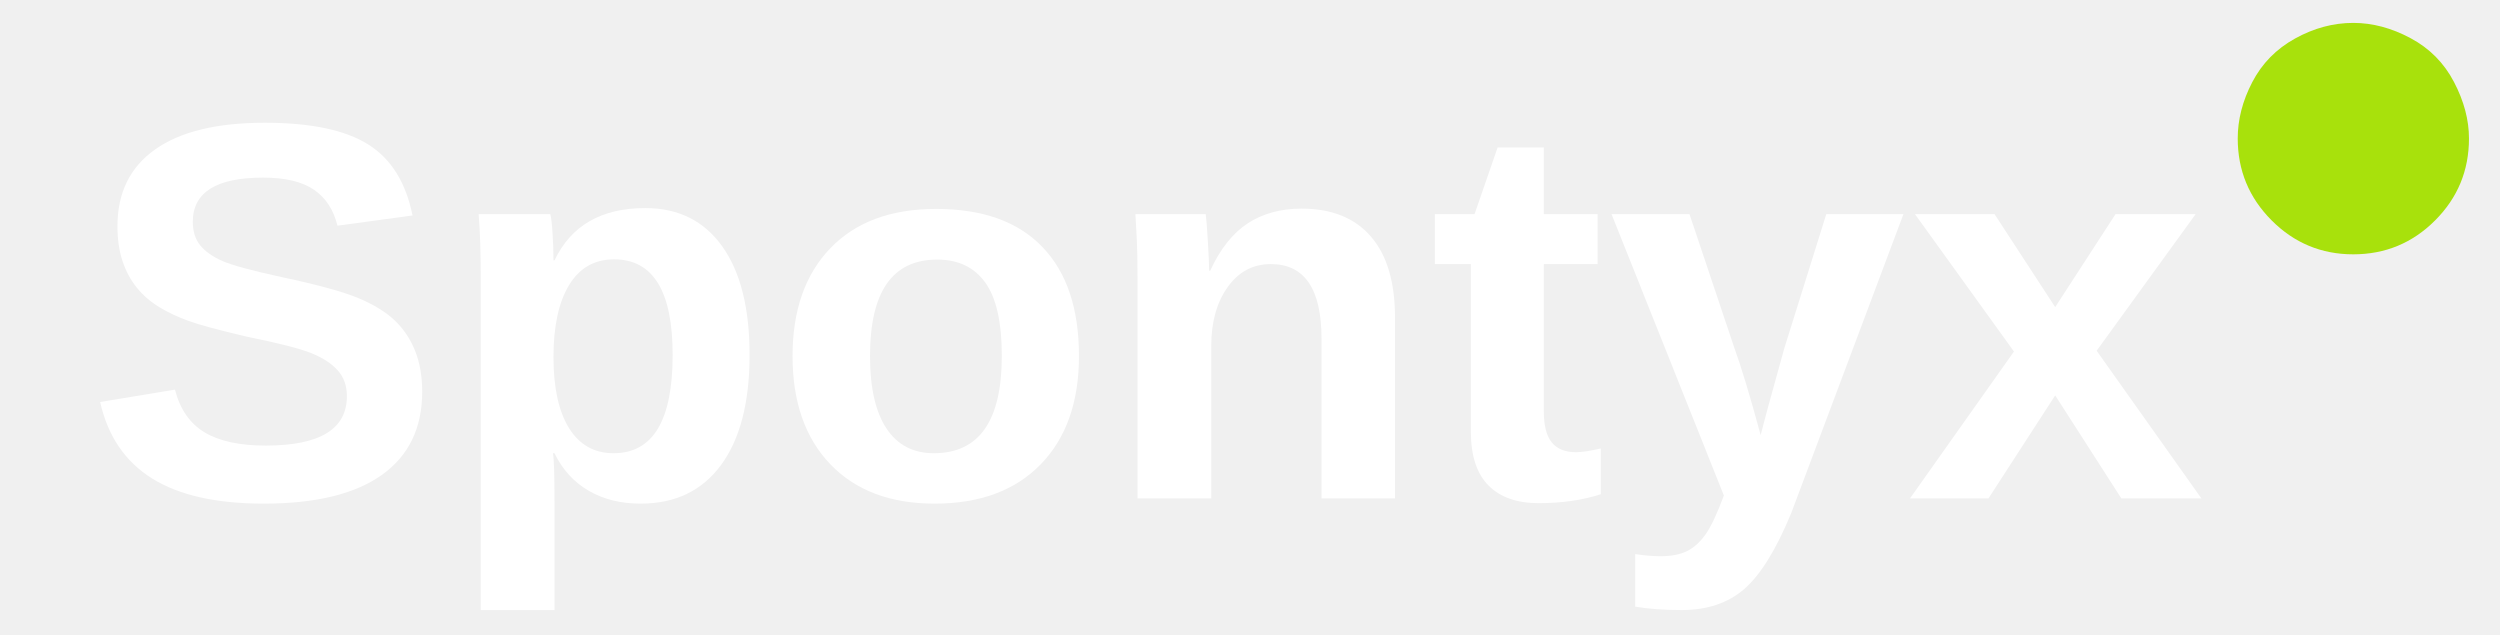
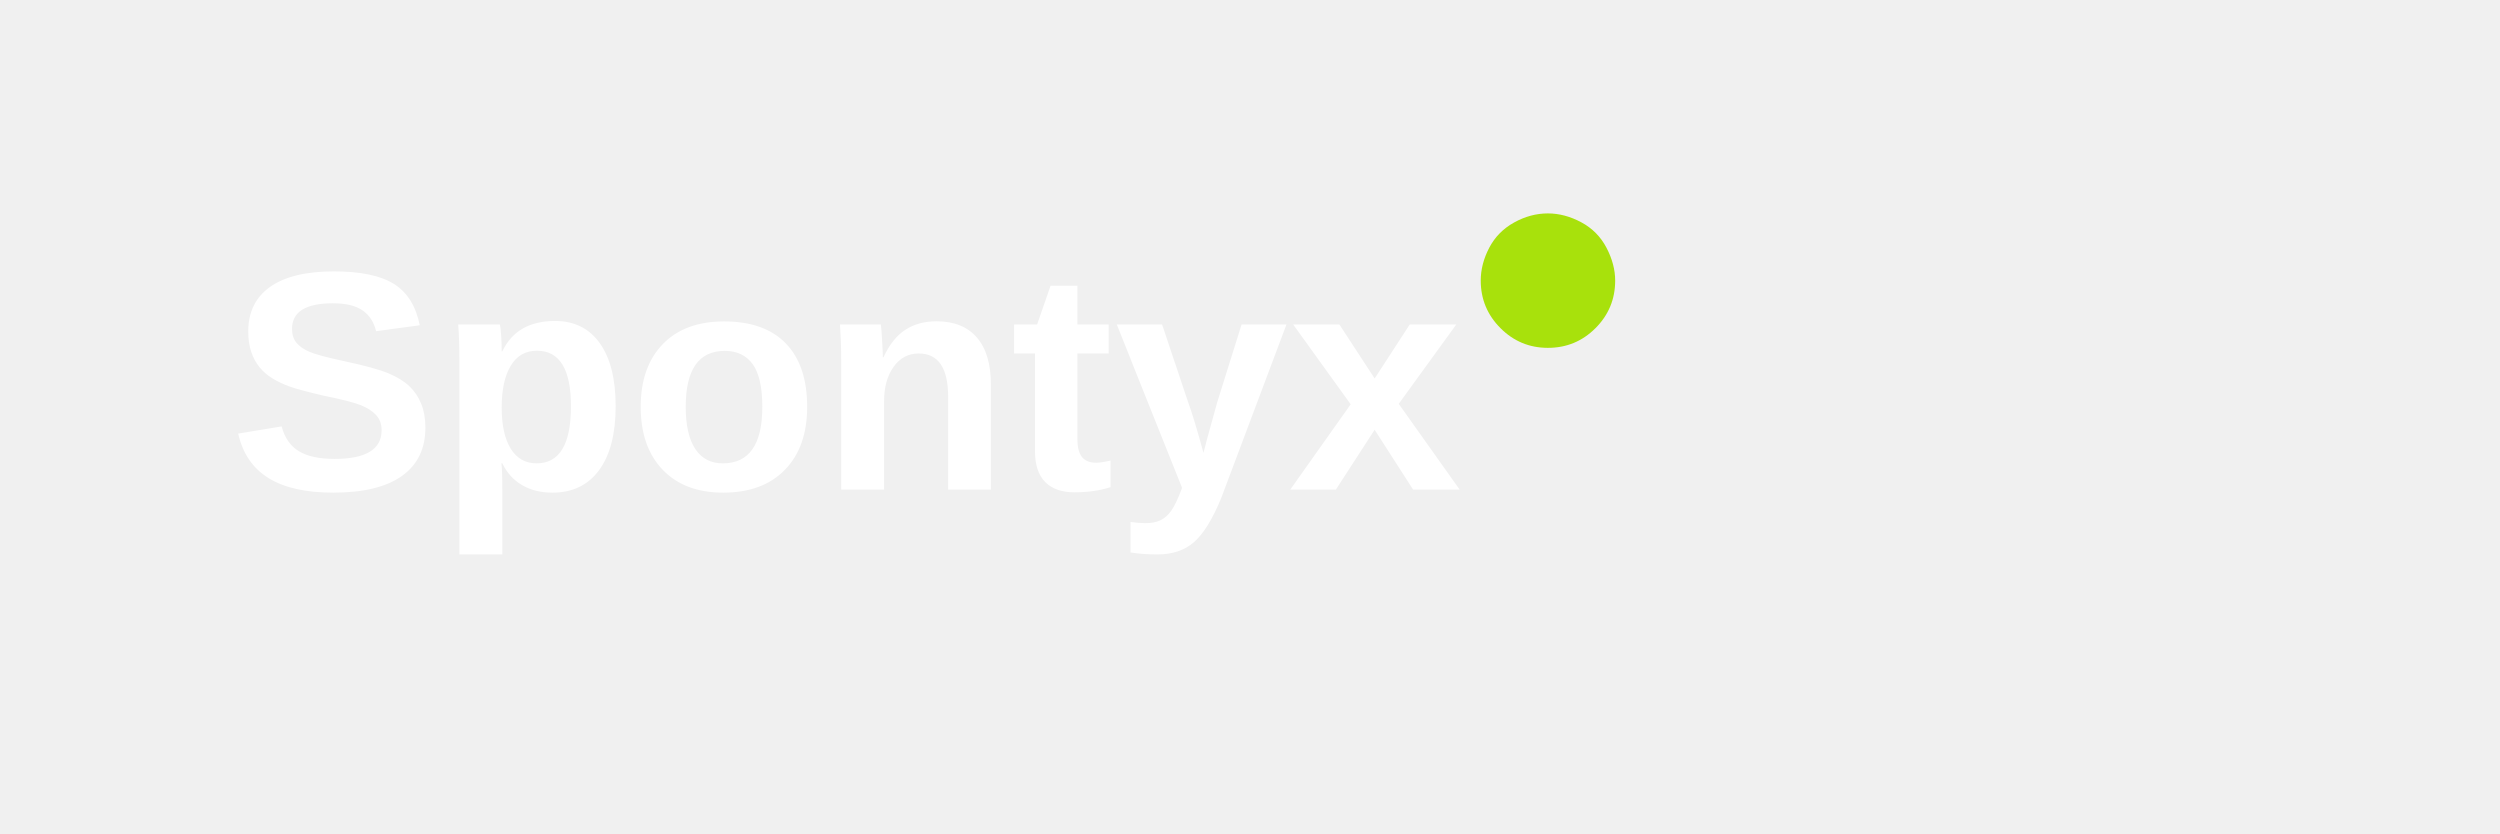
- <svg xmlns="http://www.w3.org/2000/svg" viewBox="55 240 650 165" preserveAspectRatio="xMidYMid meet" version="1.0">
-   <g fill="#ffffff" fill-opacity="1">
-     <g transform="translate(77.00632, 369.5855)">
-       <g>
-         <path d="M 87.766 -27.734 C 87.766 -18.305 84.27 -11.098 77.281 -6.109 C 70.301 -1.129 60.055 1.359 46.547 1.359 C 34.211 1.359 24.539 -0.82 17.531 -5.188 C 10.531 -9.562 6.031 -16.188 4.031 -25.062 L 23.484 -28.281 C 24.797 -23.176 27.363 -19.473 31.188 -17.172 C 35.008 -14.879 40.312 -13.734 47.094 -13.734 C 61.156 -13.734 68.188 -18.016 68.188 -26.578 C 68.188 -29.305 67.379 -31.555 65.766 -33.328 C 64.148 -35.109 61.875 -36.586 58.938 -37.766 C 56 -38.953 50.367 -40.391 42.047 -42.078 C 34.859 -43.766 29.852 -45.117 27.031 -46.141 C 24.207 -47.16 21.656 -48.363 19.375 -49.75 C 17.102 -51.145 15.172 -52.82 13.578 -54.781 C 11.984 -56.738 10.742 -59.035 9.859 -61.672 C 8.973 -64.316 8.531 -67.348 8.531 -70.766 C 8.531 -79.461 11.797 -86.117 18.328 -90.734 C 24.859 -95.359 34.359 -97.672 46.828 -97.672 C 58.742 -97.672 67.691 -95.801 73.672 -92.062 C 79.66 -88.332 83.52 -82.164 85.25 -73.562 L 65.734 -70.906 C 64.723 -75.051 62.68 -78.172 59.609 -80.266 C 56.547 -82.359 52.145 -83.406 46.406 -83.406 C 34.219 -83.406 28.125 -79.578 28.125 -71.922 C 28.125 -69.422 28.77 -67.375 30.062 -65.781 C 31.363 -64.188 33.285 -62.832 35.828 -61.719 C 38.379 -60.602 43.547 -59.203 51.328 -57.516 C 60.566 -55.555 67.176 -53.742 71.156 -52.078 C 75.133 -50.422 78.285 -48.488 80.609 -46.281 C 82.93 -44.07 84.703 -41.43 85.922 -38.359 C 87.148 -35.285 87.766 -31.742 87.766 -27.734 Z M 87.766 -27.734 " />
-       </g>
-     </g>
-   </g>
-   <g fill="#ffffff" fill-opacity="1">
-     <g transform="translate(170.2325, 369.5855)">
-       <g>
-         <path d="M 79.656 -37.297 C 79.656 -24.953 77.188 -15.422 72.25 -8.703 C 67.312 -1.992 60.336 1.359 51.328 1.359 C 46.141 1.359 41.625 0.234 37.781 -2.016 C 33.938 -4.266 30.988 -7.508 28.938 -11.75 L 28.531 -11.75 C 28.801 -10.383 28.938 -6.238 28.938 0.688 L 28.938 29.031 L 9.766 29.031 L 9.766 -56.906 C 9.766 -63.863 9.582 -69.531 9.219 -73.906 L 27.844 -73.906 C 28.07 -73.082 28.266 -71.461 28.422 -69.047 C 28.586 -66.641 28.672 -64.254 28.672 -61.891 L 28.938 -61.891 C 33.258 -70.953 41.129 -75.484 52.547 -75.484 C 61.148 -75.484 67.816 -72.164 72.547 -65.531 C 77.285 -58.906 79.656 -49.492 79.656 -37.297 Z M 59.656 -37.297 C 59.656 -53.867 54.582 -62.156 44.438 -62.156 C 39.332 -62.156 35.426 -59.922 32.719 -55.453 C 30.02 -50.992 28.672 -44.758 28.672 -36.75 C 28.672 -28.781 30.02 -22.617 32.719 -18.266 C 35.426 -13.922 39.285 -11.75 44.297 -11.75 C 54.535 -11.75 59.656 -20.266 59.656 -37.297 Z M 59.656 -37.297 " />
-       </g>
-     </g>
-   </g>
-   <g fill="#ffffff" fill-opacity="1">
-     <g transform="translate(255.6102, 369.5855)">
-       <g>
-         <path d="M 79.922 -37.016 C 79.922 -25.047 76.598 -15.656 69.953 -8.844 C 63.316 -2.039 54.129 1.359 42.391 1.359 C 30.867 1.359 21.832 -2.051 15.281 -8.875 C 8.727 -15.707 5.453 -25.086 5.453 -37.016 C 5.453 -48.898 8.727 -58.242 15.281 -65.047 C 21.832 -71.859 31.004 -75.266 42.797 -75.266 C 54.848 -75.266 64.047 -71.973 70.391 -65.391 C 76.742 -58.816 79.922 -49.359 79.922 -37.016 Z M 59.859 -37.016 C 59.859 -45.805 58.422 -52.18 55.547 -56.141 C 52.68 -60.109 48.52 -62.094 43.062 -62.094 C 31.414 -62.094 25.594 -53.734 25.594 -37.016 C 25.594 -28.773 27.016 -22.504 29.859 -18.203 C 32.703 -13.898 36.812 -11.75 42.188 -11.75 C 53.969 -11.75 59.859 -20.172 59.859 -37.016 Z M 59.859 -37.016 " />
-       </g>
-     </g>
-   </g>
-   <g fill="#ffffff" fill-opacity="1">
-     <g transform="translate(340.9879, 369.5855)">
-       <g>
-         <path d="M 57.609 0 L 57.609 -41.469 C 57.609 -54.438 53.219 -60.922 44.438 -60.922 C 39.789 -60.922 36.047 -58.926 33.203 -54.938 C 30.359 -50.957 28.938 -45.852 28.938 -39.625 L 28.938 0 L 9.766 0 L 9.766 -57.375 C 9.766 -61.332 9.707 -64.578 9.594 -67.109 C 9.477 -69.641 9.352 -71.906 9.219 -73.906 L 27.5 -73.906 C 27.633 -73.039 27.816 -70.727 28.047 -66.969 C 28.273 -63.219 28.391 -60.633 28.391 -59.219 L 28.672 -59.219 C 31.266 -64.863 34.516 -68.961 38.422 -71.516 C 42.336 -74.066 47.004 -75.344 52.422 -75.344 C 60.242 -75.344 66.25 -72.926 70.438 -68.094 C 74.625 -63.27 76.719 -56.211 76.719 -46.922 L 76.719 0 Z M 57.609 0 " />
-       </g>
-     </g>
-   </g>
-   <g fill="#ffffff" fill-opacity="1">
-     <g transform="translate(426.3656, 369.5855)">
-       <g>
-         <path d="M 28.672 1.234 C 23.023 1.234 18.676 -0.301 15.625 -3.375 C 12.582 -6.445 11.062 -11.102 11.062 -17.344 L 11.062 -60.922 L 1.703 -60.922 L 1.703 -73.906 L 12.016 -73.906 L 18.016 -91.25 L 30.031 -91.25 L 30.031 -73.906 L 44.016 -73.906 L 44.016 -60.922 L 30.031 -60.922 L 30.031 -22.547 C 30.031 -18.941 30.711 -16.285 32.078 -14.578 C 33.441 -12.867 35.555 -12.016 38.422 -12.016 C 39.922 -12.016 42.062 -12.336 44.844 -12.984 L 44.844 -1.094 C 40.113 0.457 34.723 1.234 28.672 1.234 Z M 28.672 1.234 " />
-       </g>
-     </g>
-   </g>
-   <g fill="#ffffff" fill-opacity="1">
-     <g transform="translate(472.9104, 369.5855)">
-       <g>
-         <path d="M 19.312 29.031 C 14.719 29.031 10.691 28.734 7.234 28.141 L 7.234 14.484 C 9.648 14.848 11.859 15.031 13.859 15.031 C 16.586 15.031 18.848 14.598 20.641 13.734 C 22.441 12.867 24.055 11.43 25.484 9.422 C 26.922 7.422 28.523 4.031 30.297 -0.75 L 1.094 -73.906 L 21.359 -73.906 L 32.969 -39.281 C 34.789 -34.312 37.086 -26.707 39.859 -16.469 L 41.562 -22.953 L 46 -39 L 56.922 -73.906 L 76.984 -73.906 L 47.781 3.891 C 43.863 13.359 39.801 19.914 35.594 23.562 C 31.383 27.207 25.957 29.031 19.312 29.031 Z M 19.312 29.031 " />
-       </g>
-     </g>
-   </g>
-   <g fill="#ffffff" fill-opacity="1">
-     <g transform="translate(550.6444, 369.5855)">
-       <g>
-         <path d="M 55.906 0 L 38.703 -26.781 L 21.359 0 L 0.953 0 L 27.984 -38.188 L 2.25 -73.906 L 22.938 -73.906 L 38.703 -49.734 L 54.391 -73.906 L 75.219 -73.906 L 49.484 -38.391 L 76.719 0 Z M 55.906 0 " />
-       </g>
-     </g>
-   </g>
-   <g fill="#a8e10c" fill-opacity="1">
-     <g transform="translate(624.6527, 315.4844)">
-       <g>
-         <path d="M 42.188 -69.531 C 47.188 -69.531 52.156 -68.207 57.094 -65.562 C 62.031 -62.926 65.797 -59.125 68.391 -54.156 C 70.984 -49.195 72.281 -44.305 72.281 -39.484 C 72.281 -31.148 69.344 -24.047 63.469 -18.172 C 57.602 -12.297 50.508 -9.359 42.188 -9.359 C 33.906 -9.359 26.828 -12.305 20.953 -18.203 C 15.086 -24.098 12.156 -31.191 12.156 -39.484 C 12.156 -44.398 13.414 -49.281 15.938 -54.125 C 18.457 -58.977 22.164 -62.758 27.062 -65.469 C 31.957 -68.176 37 -69.531 42.188 -69.531 Z M 42.188 -69.531 " />
-       </g>
-     </g>
-   </g>
+ <svg xmlns="http://www.w3.org/2000/svg" width="1200" height="400" viewBox="0 0 1200 400">
+   <text x="110" y="235" font-family="Clash Display, Arial, sans-serif" font-size="150" font-weight="800" fill="#FFFFFF">
+     Spontyx<tspan dx="-4" dy="-58" fill="#A8E10C">●</tspan>
+   </text>
</svg>
